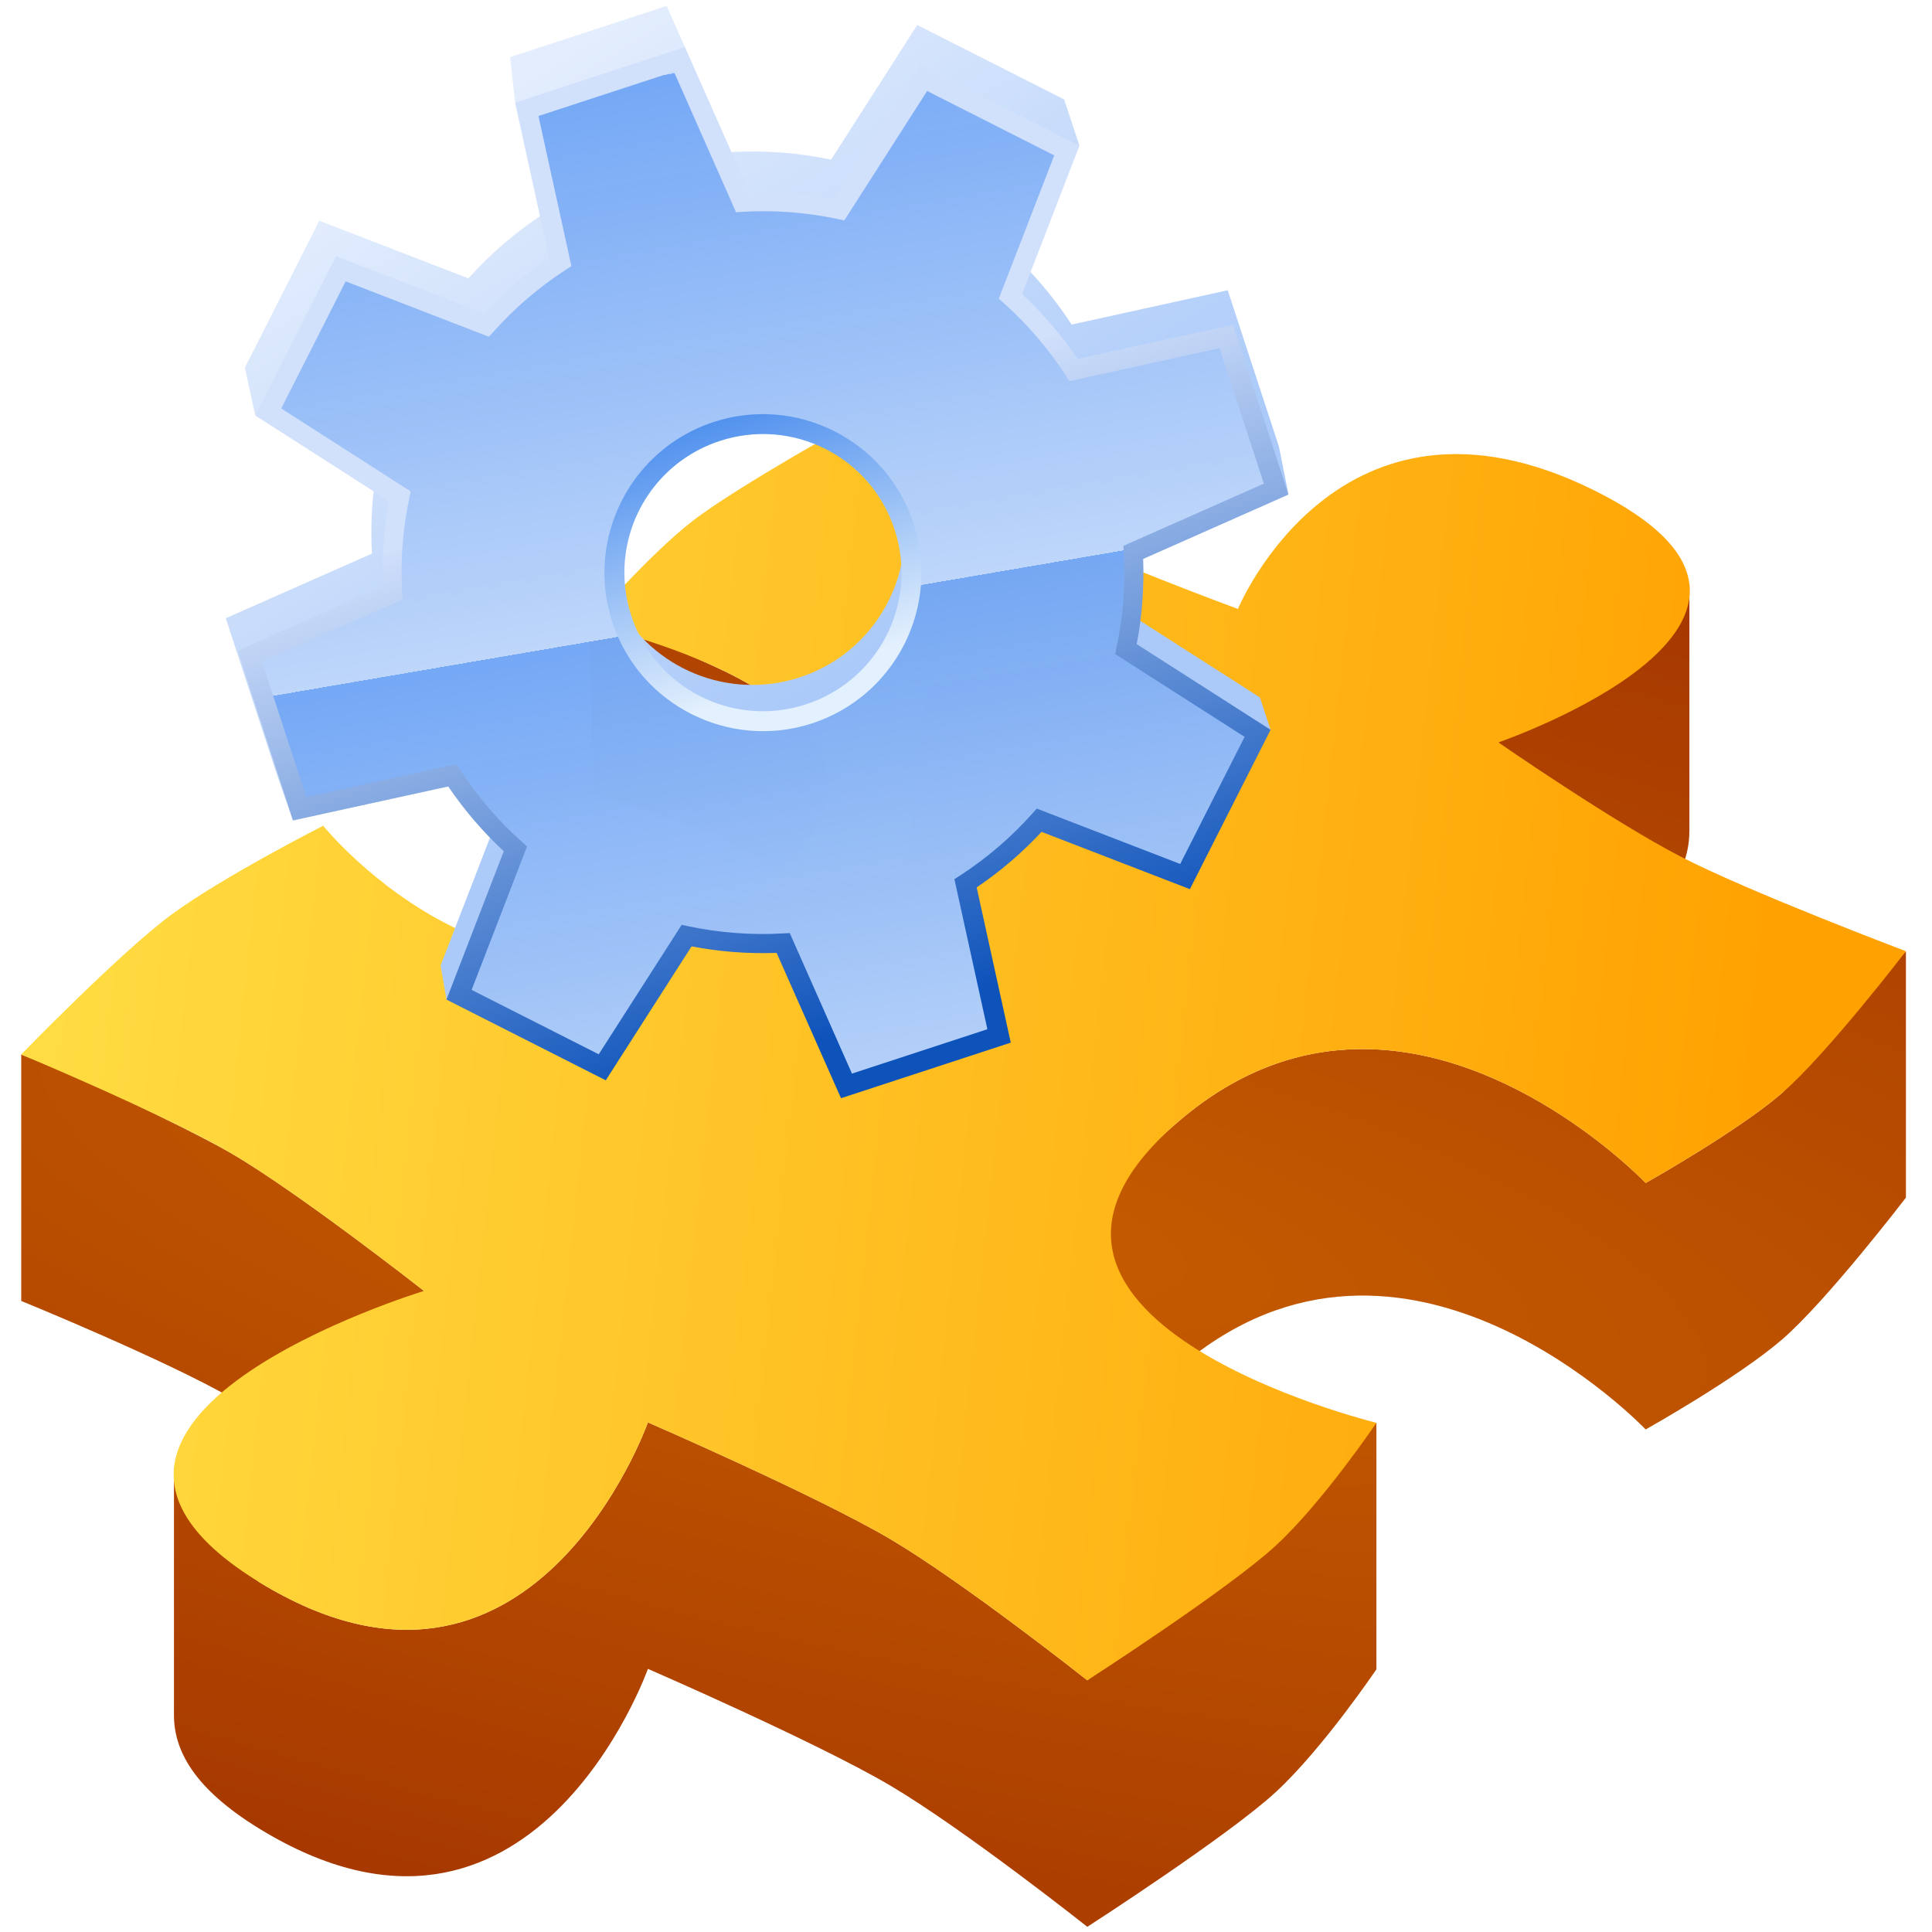
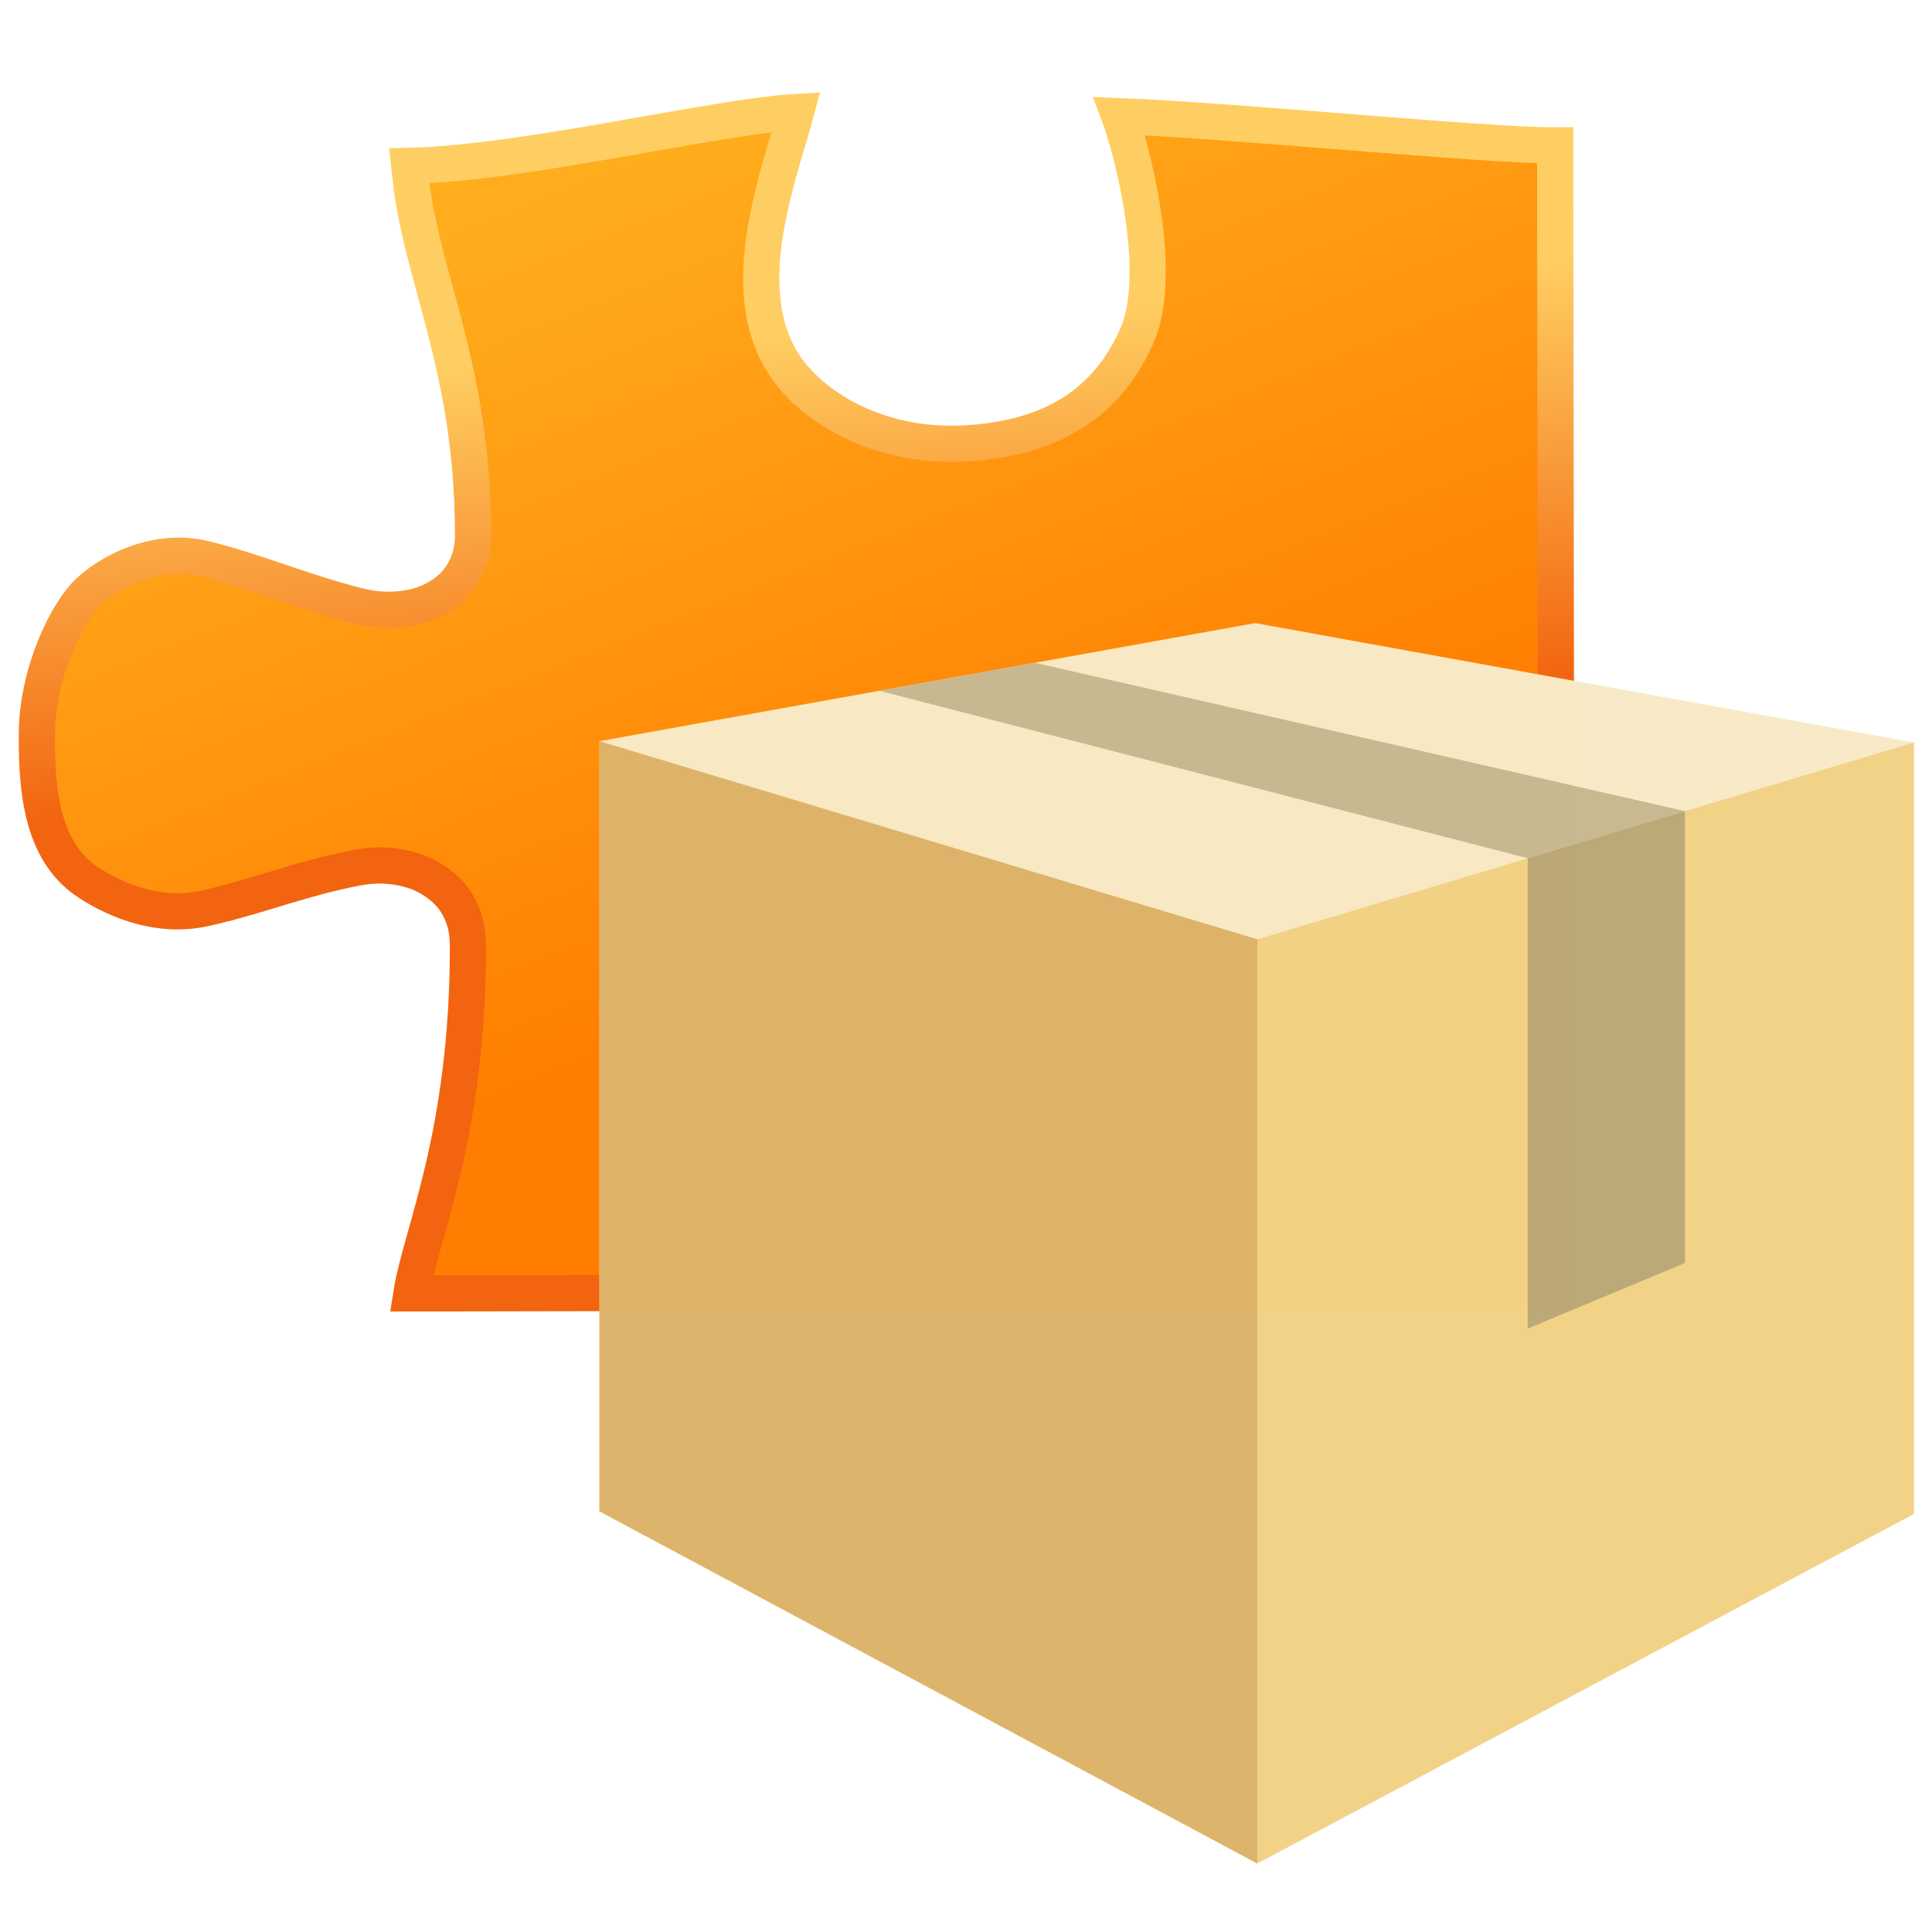
<svg xmlns="http://www.w3.org/2000/svg" xmlns:xlink="http://www.w3.org/1999/xlink" id="svg8" version="1.1" viewBox="0 0 67.733 67.733" height="256" width="256">
  <defs id="defs2">
-     <linearGradient id="linearGradient898">
-       <stop style="stop-color:#bed6fa;stop-opacity:1" offset="0" id="stop894" />
-       <stop style="stop-color:#73a7f5;stop-opacity:0.988" offset="1" id="stop896" />
+     <linearGradient id="linearGradient60826">
+       <stop style="stop-color:#ffce62;stop-opacity:1" offset="0" id="stop60822" />
+       <stop style="stop-color:#f2640f;stop-opacity:1" offset="1" id="stop60824" />
    </linearGradient>
-     <linearGradient id="linearGradient890">
-       <stop style="stop-color:#abcaf9;stop-opacity:1" offset="0" id="stop886" />
-       <stop style="stop-color:#e3edfd;stop-opacity:1" offset="1" id="stop888" />
+     <linearGradient id="linearGradient60308">
+       <stop style="stop-color:#ff7d00;stop-opacity:1" offset="0" id="stop60304" />
+       <stop style="stop-color:#ffad1d;stop-opacity:1" offset="1" id="stop60306" />
    </linearGradient>
-     <linearGradient id="linearGradient882">
-       <stop style="stop-color:#0e53ba;stop-opacity:1" offset="0" id="stop878" />
-       <stop style="stop-color:#d1e0fb;stop-opacity:1" offset="1" id="stop880" />
-     </linearGradient>
-     <linearGradient id="linearGradient874">
-       <stop style="stop-color:#e3f0fd;stop-opacity:1" offset="0" id="stop870" />
-       <stop style="stop-color:#5292ee;stop-opacity:1" offset="1" id="stop872" />
-     </linearGradient>
-     <linearGradient id="linearGradient1221">
-       <stop style="stop-color:#c55c00;stop-opacity:1" offset="0" id="stop1217" />
-       <stop style="stop-color:#9a2a00;stop-opacity:1" offset="1" id="stop1219" />
-     </linearGradient>
-     <linearGradient id="linearGradient1213">
-       <stop style="stop-color:#ffa100;stop-opacity:1" offset="0" id="stop1209" />
-       <stop style="stop-color:#ffde44;stop-opacity:1" offset="1" id="stop1211" />
-     </linearGradient>
-     <linearGradient xlink:href="#linearGradient1213" id="linearGradient1215" x1="322.677" y1="46.724" x2="219.238" y2="32.916" gradientUnits="userSpaceOnUse" />
-     <radialGradient xlink:href="#linearGradient1221" id="radialGradient1223" cx="569.44" cy="428.994" fx="569.44" fy="428.994" r="208.246" gradientTransform="matrix(-0.2809094,1.069382,-3.931303,-0.8936089,2415.906,203.3988)" gradientUnits="userSpaceOnUse" />
-     <linearGradient xlink:href="#linearGradient874" id="linearGradient876" x1="23.179" y1="253.307" x2="33.752" y2="249.828" gradientUnits="userSpaceOnUse" />
-     <linearGradient xlink:href="#linearGradient882" id="linearGradient884" x1="9.261" y1="257.624" x2="32.967" y2="250.078" gradientUnits="userSpaceOnUse" />
-     <linearGradient xlink:href="#linearGradient890" id="linearGradient892" x1="84.228" y1="54.51" x2="172.195" y2="73.147" gradientUnits="userSpaceOnUse" />
-     <linearGradient xlink:href="#linearGradient898" id="linearGradient900" x1="26.481" y1="255.451" x2="48.741" y2="251.818" gradientUnits="userSpaceOnUse" spreadMethod="repeat" />
-     <filter style="color-interpolation-filters:sRGB" id="filter906" x="-0.055" width="1.111" y="-0.104" height="1.207">
-       <feGaussianBlur stdDeviation="1.061" id="feGaussianBlur908" />
-     </filter>
+     <linearGradient xlink:href="#linearGradient60308" id="linearGradient17758" x1="162.149" y1="34.538" x2="121.697" y2="69.23" gradientUnits="userSpaceOnUse" spreadMethod="pad" gradientTransform="matrix(0.7833541,-1.870486,-1.710381,-0.8669992,63.9942,420.2661)" />
+     <linearGradient xlink:href="#linearGradient60826" id="linearGradient49402" x1="205.537" y1="21.959" x2="170.945" y2="7.008" gradientUnits="userSpaceOnUse" gradientTransform="matrix(-1.144269,0.660644,-0.660644,-1.144269,315.6224,74.91676)" />
  </defs>
  <g id="layer1" transform="translate(0,-229.2666)">
-     <g id="g1227" transform="matrix(0.6005361,-0.0130012,0.01254451,0.6223989,-131.8898,242.702)" style="display:inline">
-       <path id="path1138" transform="matrix(0.2645833,0,0,0.2645833,124.4075,-60.24096)" d="m 518.154,309.713 c -13.288,-6.467 -19.976,-8.457 -29.837,-10.668 0.412,12.419 6e-4,36.406 6e-4,36.406 0,0 25.428,5.898 40.754,17.168 22.75,-19.474 7.161,-33.943 -10.918,-42.906 z m 213.044,-14.178 -42.831,32.809 c 0,0 17.346,28.397 31.79,36.937 0.141,-0.106 0.292,-0.206 0.432,-0.312 6.345,-4.861 9.381,-10.612 9.514,-16.985 z m -75.145,97.438 c -12.59,-0.061 -26.067,3.732 -39.426,14.18 -21.925,17.146 -21.652,23.875 -6.849,58.206 1.858,-1.875 3.258,-3.805 5.753,-5.756 50.293,-39.331 102.265,15.629 102.265,15.629 0,0 20.372,-10.461 30.47,-18.504 10.012,-7.974 27.958,-29.627 27.958,-29.627 l 1.096,-52.45 c -1.26,1.162 -26.856,28.749 -27.958,29.627 -10.098,8.043 -30.47,18.504 -30.47,18.504 0,0 -28.03,-29.639 -62.839,-29.809 z m -294.858,-5.022 -1.097,52.45 c 0,0 31.845,13.305 46.506,21.934 2.914,1.715 6.316,3.936 9.893,6.385 15.239,-7.953 32.476,-28.595 32.476,-28.595 0,0 -27.236,-21.547 -42.033,-30.256 -4.938,-2.906 -24.417,-13.124 -45.746,-21.918 z m 136.579,81.182 c 0,0 -27.035,69.075 -86.454,32.189 -2.53,-1.57 -18.228,-27.044 -18.28,-24.561 l -1.096,52.45 c -0.156,7.448 3.962,15.673 18.28,24.561 59.419,36.885 86.454,-32.189 86.454,-32.189 0,0 36.912,16.389 52.835,25.891 16.079,9.594 42.929,31.025 42.929,31.025 0,0 31.573,-18.733 42.239,-27.871 10.568,-9.054 22.663,-25.598 22.663,-25.598 l 1.096,-52.451 c -15.328,11.388 -64.902,53.469 -64.902,53.469 0,0 -26.85,-21.431 -42.929,-31.025 -15.923,-9.501 -52.835,-25.891 -52.835,-25.891 z" style="display:inline;opacity:0.997;fill:url(#radialGradient1223);fill-opacity:1;stroke:none;stroke-width:16.05;stroke-linecap:round;stroke-linejoin:round;stroke-miterlimit:4;stroke-dasharray:none;stroke-dashoffset:0;stroke-opacity:1;paint-order:normal" />
-       <path id="rect815-28-3-6-9-4-3-7-1-9" d="m 330.073,38.885 c 0,0 -4.748,5.729 -7.397,7.839 -2.672,2.128 -8.062,4.896 -8.062,4.896 0,0 -13.751,-14.542 -27.058,-4.135 -13.89,10.863 11.064,17.311 11.064,17.311 0,0 -3.201,4.377 -5.997,6.773 -2.822,2.418 -11.177,7.374 -11.177,7.374 0,0 -7.103,-5.67 -11.357,-8.209 -4.213,-2.514 -13.979,-6.85 -13.979,-6.85 0,0 -7.153,18.276 -22.875,8.517 -3.788,-2.352 -5.06,-4.539 -4.836,-6.498 0.224,-1.959 1.942,-3.689 4.135,-5.125 4.385,-2.872 10.663,-4.569 10.663,-4.569 0,0 -7.206,-5.701 -11.121,-8.005 -3.879,-2.283 -12.103,-5.799 -12.103,-5.799 0,0 5.899,-5.633 8.948,-7.703 3.023,-2.053 8.94,-4.807 8.94,-4.807 0,0 11.452,14.275 25.361,4.085 13.345,-9.776 -9.615,-15.098 -9.615,-15.098 0,0 3.468,-3.759 6.169,-5.695 2.678,-1.92 10.064,-5.657 10.064,-5.657 0,0 6.329,4.433 9.95,6.317 3.651,1.9 11.705,4.957 11.705,4.957 0,0 6.177,-13.648 20.878,-6.269 3.797,1.906 5.331,3.74 5.496,5.419 0.165,1.679 -1.039,3.204 -2.718,4.49 -3.358,2.572 -8.614,4.191 -8.614,4.191 0,0 6.609,4.614 10.532,6.667 3.956,2.071 13.003,5.585 13.003,5.585 v 0" style="display:inline;opacity:0.997;fill:url(#linearGradient1215);fill-opacity:1;stroke:none;stroke-width:4.247;stroke-linecap:round;stroke-linejoin:round;stroke-miterlimit:4;stroke-dasharray:none;stroke-dashoffset:0;stroke-opacity:1;paint-order:normal" />
-     </g>
-     <g id="g908" transform="matrix(-0.00630742,-0.8487284,0.8487284,-0.00630742,-186.8037,274.2836)" style="display:inline">
-       <path id="path4627-7-2" d="m 40.429,243.537 c -0.735,-1.149 -1.61,-2.181 -2.597,-3.076 l 2.365,-5.985 -5.893,-3.042 -3.513,5.396 c -1.302,-0.286 -2.649,-0.402 -4.012,-0.335 l -2.558,-5.904 -6.318,2.016 1.331,6.296 c -1.148,0.735 -2.177,1.609 -3.072,2.596 l -5.989,-2.364 -3.042,5.893 5.396,3.513 c -0.286,1.301 -0.402,2.646 -0.337,4.008 l -5.903,2.562 2.016,6.318 6.295,-1.335 c 0.735,1.149 1.61,2.18 2.597,3.076 l -2.364,5.989 5.893,3.042 3.509,-5.395 c 1.302,0.286 2.649,0.401 4.012,0.335 l 2.562,5.903 6.318,-2.016 -1.335,-6.295 c 1.15,-0.736 2.184,-1.61 3.08,-2.598 l 5.985,2.365 3.042,-5.893 -5.395,-3.509 c 0.286,-1.303 0.4,-2.652 0.334,-4.016 l 5.904,-2.558 -2.016,-6.318 z m -7.07,6.415 c 1.03,3.228 -0.751,6.679 -3.979,7.71 -3.228,1.03 -6.679,-0.751 -7.71,-3.979 -1.03,-3.228 0.751,-6.679 3.979,-7.71 3.228,-1.03 6.679,0.751 7.71,3.979 z" style="display:inline;fill:url(#linearGradient900);fill-opacity:1;stroke:none;stroke-width:1.624;stroke-linecap:butt;stroke-linejoin:miter;stroke-miterlimit:4;stroke-dasharray:none;stroke-opacity:1" />
-       <path style="display:inline;fill:url(#linearGradient892);fill-opacity:1;stroke:none;stroke-width:5.345;stroke-linecap:butt;stroke-linejoin:miter;stroke-miterlimit:4;stroke-dasharray:none;stroke-opacity:1" d="M 89.414,4.975 85.599,2.446 93.82,22.736 c 1.325,-0.112 2.657,-0.164 3.992,-0.168 z m 33.26,1.604 -5.851,-2.626 21.411,10.091 -8.545,20.145 c 3.346,2.823 6.257,6.035 8.689,9.553 l 3.754,-0.936 c -2.015,-2.51 -4.282,-4.842 -6.791,-6.959 l 7.074,-19.961 z m 42.143,33.945 -5.553,-3.349 6.348,21.594 -18.633,8.887 c 0.362,4.261 0.161,8.595 -0.623,12.9 l 19.397,10.116 -10.776,19.761 -19.457,-6.896 c -2.824,3.347 -6.041,6.268 -9.561,8.701 l 5.002,20.029 -20.703,8.841 5.847,2.741 20.541,-7.379 -5.133,-20.549 c 3.611,-2.497 6.911,-5.493 9.809,-8.928 l 19.961,7.076 9.309,-19.744 -4.839,-3.654 -13.313,-7.255 c 0.804,-4.417 1.01,-8.863 0.639,-13.234 l 19.117,-9.117 z M 98.734,52.109 c -7.663,-0.31 -15.127,3.902 -18.604,11.275 -4.595,9.747 -0.492,21.353 9.16,26.068 -6.485,-5.802 -8.695,-15.379 -4.795,-23.652 4.257,-9.029 14.343,-13.434 23.646,-10.848 -0.583,-0.353 -1.188,-0.679 -1.818,-0.977 -2.458,-1.159 -5.036,-1.764 -7.59,-1.867 z m -63.711,2.184 -0.096,0.203 14.547,8.729 c 0.014,-0.079 0.025,-0.158 0.039,-0.236 z m 22.447,45.512 -20.868,6.574 4.098,1.918 19.533,-4.877 c -0.979,-1.165 -1.903,-2.371 -2.764,-3.615 z m 31.672,20.391 -10.621,17.699 -20.889,-8.386 5.47,3.427 19.744,9.307 10.896,-18.158 c 3.415,0.622 6.848,0.886 10.25,0.805 l -1.938,-4.064 c -4.264,0.362 -8.603,0.156 -12.912,-0.629 z" transform="matrix(0.2282053,-0.2123661,0.2123661,0.2282053,-10.07709,256.2353)" id="path853" />
-       <path id="path843" d="m 28.107,245.297 c -0.847,-0.078 -1.724,0.009 -2.584,0.283 -3.44,1.098 -5.344,4.788 -4.246,8.229 1.098,3.44 4.786,5.344 8.227,4.246 3.44,-1.098 5.346,-4.786 4.248,-8.227 -0.823,-2.58 -3.104,-4.298 -5.645,-4.531 z m -0.072,0.82 c 2.221,0.202 4.21,1.699 4.932,3.961 0.962,3.016 -0.697,6.229 -3.713,7.191 -3.016,0.962 -6.229,-0.695 -7.191,-3.711 -0.962,-3.016 0.697,-6.229 3.713,-7.191 0.754,-0.241 1.519,-0.317 2.26,-0.25 z" style="color:#000000;font-style:normal;font-variant:normal;font-weight:normal;font-stretch:normal;font-size:medium;line-height:normal;font-family:sans-serif;font-variant-ligatures:normal;font-variant-position:normal;font-variant-caps:normal;font-variant-numeric:normal;font-variant-alternates:normal;font-feature-settings:normal;text-indent:0;text-align:start;text-decoration:none;text-decoration-line:none;text-decoration-style:solid;text-decoration-color:#000000;letter-spacing:normal;word-spacing:normal;text-transform:none;writing-mode:lr-tb;direction:ltr;text-orientation:mixed;dominant-baseline:auto;baseline-shift:baseline;text-anchor:start;white-space:normal;shape-padding:0;clip-rule:nonzero;display:inline;overflow:visible;visibility:visible;opacity:1;isolation:auto;mix-blend-mode:normal;color-interpolation:sRGB;color-interpolation-filters:linearRGB;solid-color:#000000;solid-opacity:1;vector-effect:none;fill:url(#linearGradient876);fill-opacity:1;fill-rule:nonzero;stroke:none;stroke-width:0.825;stroke-linecap:butt;stroke-linejoin:miter;stroke-miterlimit:4;stroke-dasharray:none;stroke-dashoffset:0;stroke-opacity:1;color-rendering:auto;image-rendering:auto;shape-rendering:auto;text-rendering:auto;enable-background:accumulate" />
-       <path style="color:#000000;font-style:normal;font-variant:normal;font-weight:normal;font-stretch:normal;font-size:medium;line-height:normal;font-family:sans-serif;font-variant-ligatures:normal;font-variant-position:normal;font-variant-caps:normal;font-variant-numeric:normal;font-variant-alternates:normal;font-feature-settings:normal;text-indent:0;text-align:start;text-decoration:none;text-decoration-line:none;text-decoration-style:solid;text-decoration-color:#000000;letter-spacing:normal;word-spacing:normal;text-transform:none;writing-mode:lr-tb;direction:ltr;text-orientation:mixed;dominant-baseline:auto;baseline-shift:baseline;text-anchor:start;white-space:normal;shape-padding:0;clip-rule:nonzero;display:inline;overflow:visible;visibility:visible;opacity:1;isolation:auto;mix-blend-mode:normal;color-interpolation:sRGB;color-interpolation-filters:linearRGB;solid-color:#000000;solid-opacity:1;vector-effect:none;fill:url(#linearGradient884);fill-opacity:1;fill-rule:nonzero;stroke:none;stroke-width:0.825;stroke-linecap:butt;stroke-linejoin:miter;stroke-miterlimit:4;stroke-dasharray:none;stroke-dashoffset:0;stroke-opacity:1;color-rendering:auto;image-rendering:auto;shape-rendering:auto;text-rendering:auto;enable-background:accumulate" d="m 24.451,230.084 -7.029,2.244 1.357,6.424 c -0.99,0.662 -1.89,1.425 -2.691,2.275 l -6.111,-2.412 -3.383,6.555 5.506,3.584 c -0.229,1.146 -0.329,2.321 -0.295,3.512 l -6.023,2.615 2.244,7.029 6.422,-1.361 c 0.662,0.992 1.424,1.895 2.275,2.697 l -2.412,6.109 6.557,3.383 3.58,-5.504 c 1.147,0.229 2.324,0.328 3.516,0.293 l 2.615,6.023 7.029,-2.242 -1.363,-6.422 c 0.993,-0.663 1.895,-1.427 2.699,-2.279 l 6.107,2.414 3.385,-6.557 -5.504,-3.58 c 0.229,-1.148 0.326,-2.327 0.291,-3.52 l 6.025,-2.611 -2.244,-7.027 -6.422,1.357 c -0.663,-0.992 -1.426,-1.894 -2.277,-2.697 l 2.412,-6.105 -6.555,-3.385 -3.584,5.506 c -1.147,-0.229 -2.323,-0.328 -3.516,-0.293 z m -0.461,1.014 2.523,5.824 0.285,-0.014 c 1.327,-0.065 2.638,0.048 3.904,0.326 l 0.277,0.06 3.465,-5.322 5.23,2.699 -2.332,5.902 0.211,0.193 c 0.96,0.871 1.811,1.874 2.527,2.992 L 40.234,244 l 0.279,-0.059 5.932,-1.254 1.789,5.607 -5.824,2.523 0.016,0.285 c 0.065,1.328 -0.048,2.639 -0.326,3.906 l -0.061,0.279 5.32,3.461 -2.699,5.23 -5.902,-2.334 -0.191,0.211 c -0.871,0.961 -1.878,1.813 -2.998,2.529 l -0.24,0.152 1.316,6.209 -5.607,1.791 -2.527,-5.822 -0.285,0.014 c -1.326,0.064 -2.636,-0.048 -3.902,-0.326 l -0.279,-0.062 -3.461,5.322 -5.23,-2.699 2.332,-5.908 -0.211,-0.191 c -0.961,-0.871 -1.811,-1.873 -2.527,-2.992 l -0.152,-0.24 -6.209,1.316 -1.791,-5.607 5.824,-2.527 -0.014,-0.285 c -0.064,-1.325 0.048,-2.634 0.326,-3.9 l 0.061,-0.277 -5.322,-3.465 2.699,-5.23 5.908,2.332 0.191,-0.211 c 0.871,-0.96 1.873,-1.812 2.99,-2.527 l 0.238,-0.152 -1.312,-6.211 z" id="path849" />
+     <path d="m 170.879,141.14 c -7.133,-0.974 -18.914,-6.373 -41.517,-5.889 -1.652,0.035 -3.504,0.399 -5.242,1.618 -1.738,1.219 -3.025,3.323 -3.535,5.179 -1.021,3.713 -0.276,6.335 0.374,8.962 1.3,5.254 3.54,10.809 4.7,15.881 1.16,5.073 -0.607,9.972 -2.801,13.542 -3.191,5.191 -9.587,6.53 -17.89,6.568 -7.135,0.033 -14.353,-3.31 -16.817,-5.914 -2.796,-2.955 -5.248,-8.224 -4.135,-13.429 1.113,-5.205 3.321,-10.942 4.664,-16.15 0.672,-2.604 1.434,-5.014 0.689,-8.667 -0.373,-1.826 -1.5,-4.135 -3.326,-5.527 -1.826,-1.392 -3.83,-1.727 -5.487,-1.691 -20.011,0.428 -30.264,6.759 -42.492,8.312 -0.352,0.044 -0.843,0.106 -1.208,0.153 -0.629,-13.895 -6.558,-36.051 -7.332,-45.856 3.52,0.859 8.604,2.567 14.41,3.394 6.245,0.889 12.316,0.277 16.708,-3.354 4.392,-3.632 8.715,-11.205 7.844,-21.315 C 67.614,66.845 63.27,60.611 55.502,57.261 47.734,53.911 32.558,58.454 29.24,59.786 29.539,45.286 31.879,16.25 31.672,7.921 L 167.888,5.005 Z" style="display:inline;fill:url(#linearGradient17758);fill-opacity:1;stroke:url(#linearGradient49402);stroke-width:4.302;stroke-linecap:square;stroke-linejoin:miter;stroke-miterlimit:4;stroke-dasharray:none" id="path13033" transform="matrix(-0.00592677,0.294805,-0.294805,-0.00592677,57.04487,225.0716)" />
+     <g id="g861" style="display:inline;opacity:0.99;fill:#e1b84f;fill-opacity:1;stroke:none;stroke-width:7.559;stroke-linecap:round;stroke-linejoin:miter;stroke-miterlimit:4;stroke-dasharray:none;stroke-dashoffset:19.75;stroke-opacity:1;paint-order:normal" transform="matrix(0.4152143,0,0,0.4152143,16.74893,173.8105)">
+       <path d="M 65.824,196.283 10.274,196.142 v 65.023 l 55.55,29.739 55.451,-29.519 v -65.136 z" style="fill:#f2d286;fill-opacity:1;stroke:none;stroke-width:1.302" id="path886" />
+       <path d="m 10.274,196.142 55.55,0.141 V 290.904 L 10.274,261.165 Z" style="fill:#ddb36a;fill-opacity:1;stroke:none;stroke-width:1.302" id="path888" />
+       <path d="M 10.274,196.142 65.824,212.868 121.275,196.249 65.651,186.171 Z" style="display:inline;fill:#f8eac6;fill-opacity:1;stroke:none;stroke-width:1.302" id="path884" />
+       <path style="fill:#c8b890;fill-opacity:1;stroke:none;stroke-width:0.265px;stroke-linecap:butt;stroke-linejoin:miter;stroke-opacity:1" d="m 33.916,191.885 54.737,14.141 13.273,-3.978 -54.884,-12.526 z" id="path894" />
+       <path style="fill:#bba877;fill-opacity:1;stroke:none;stroke-width:0.265px;stroke-linecap:butt;stroke-linejoin:miter;stroke-opacity:1" d="m 88.653,206.026 v 39.716 l 13.273,-5.538 v -38.156 z" id="path896" />
    </g>
  </g>
</svg>
